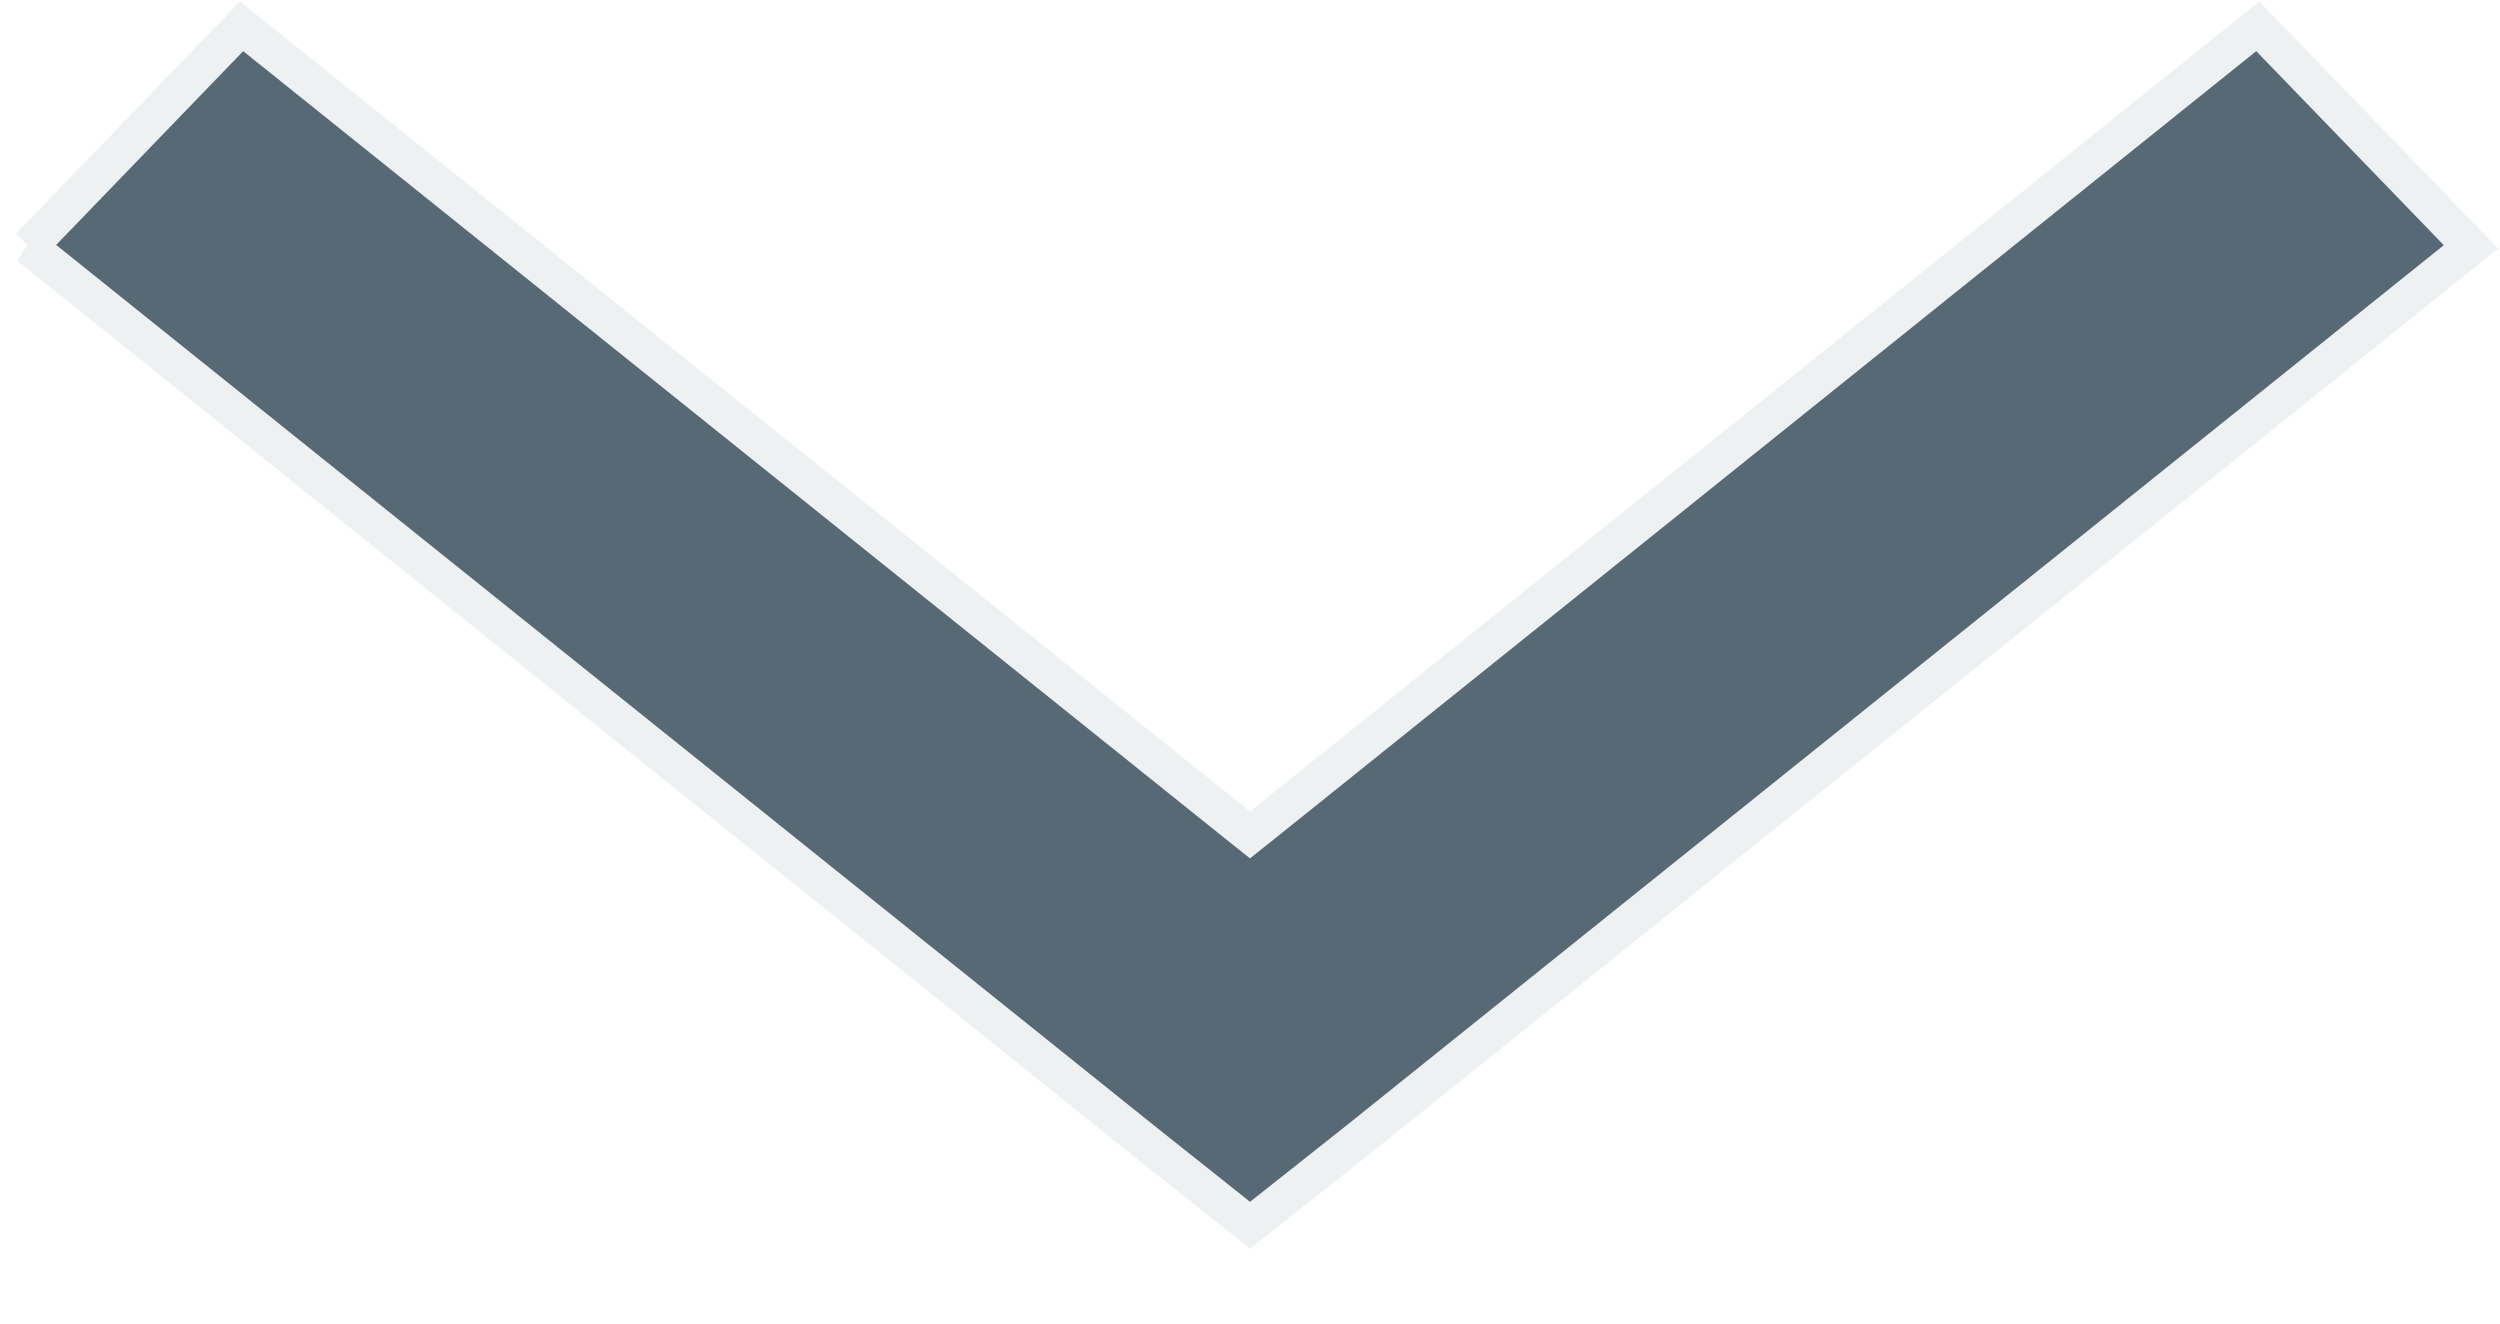
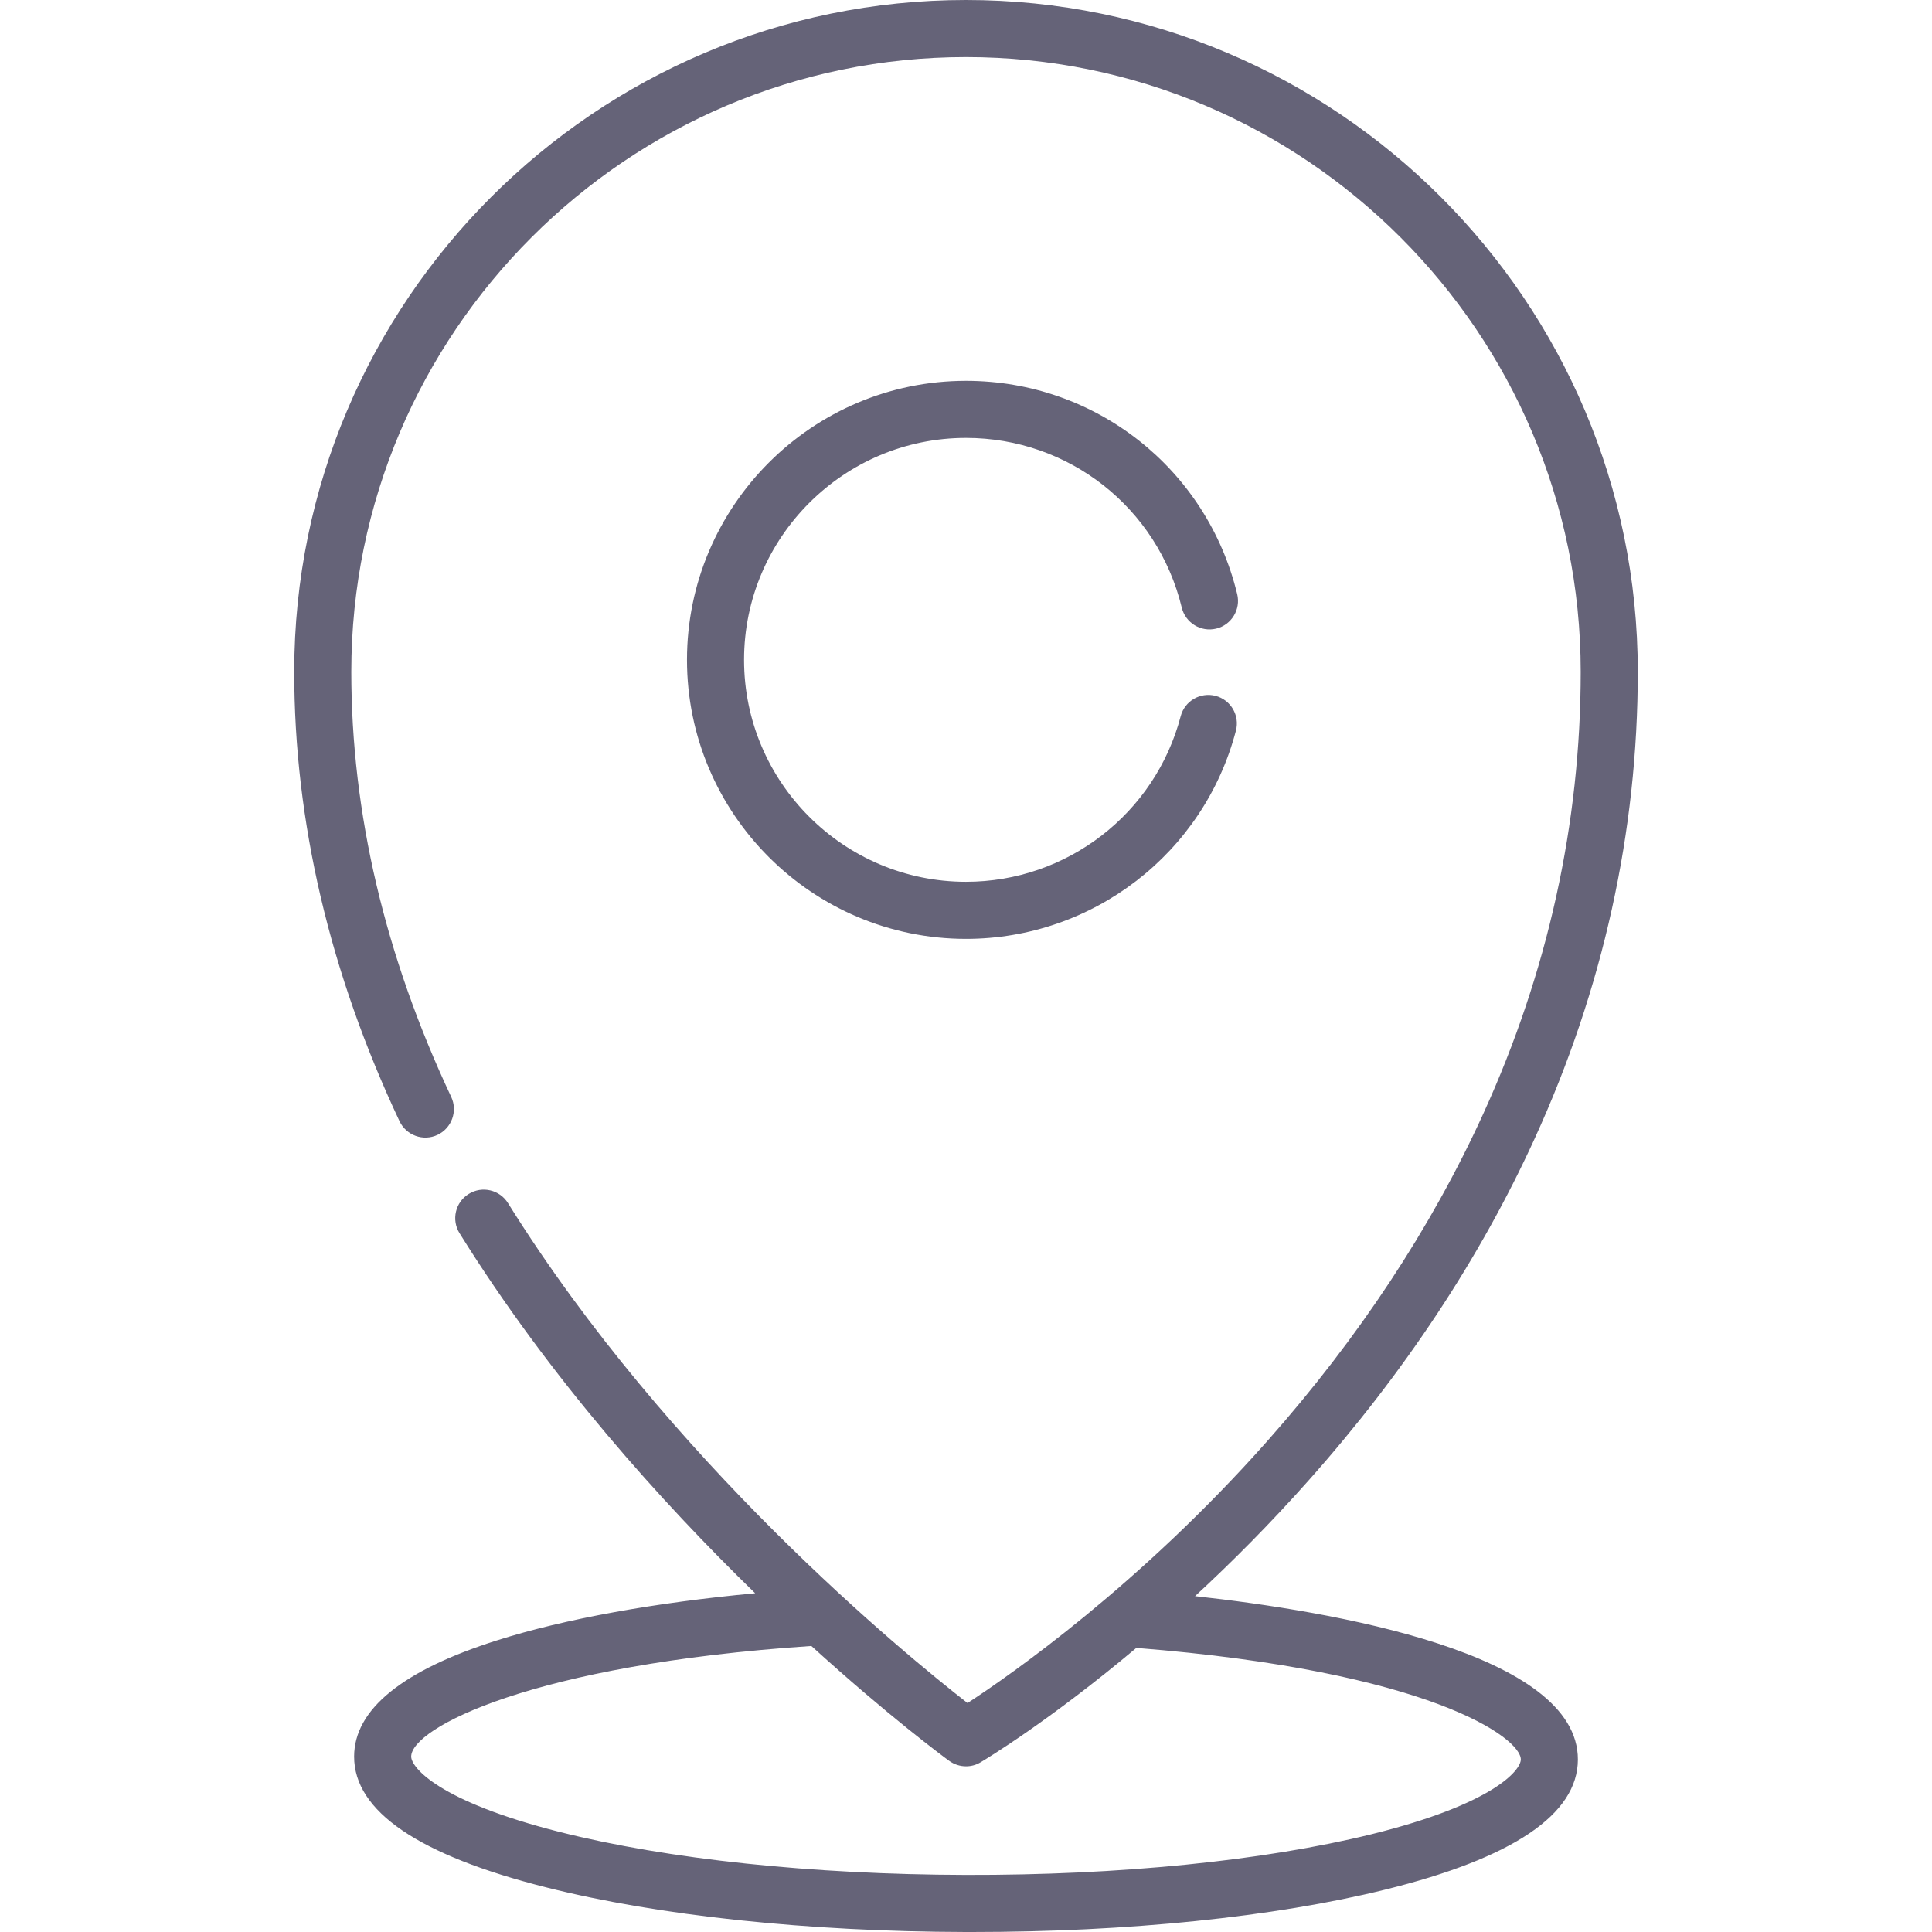
- <svg xmlns="http://www.w3.org/2000/svg" width="17" height="9" fill="none" viewBox="0 0 17 9">
-   <path fill="#576975" stroke="#EEF1F2" stroke-width=".25" d="M.197 1.677L1.643.179l6.774 5.432.083.066.083-.066 6.77-5.432 1.45 1.5L9.235 7.75h0l-.735.582-.734-.584h0L.195 1.676z" />
+ <svg xmlns="http://www.w3.org/2000/svg" width="24" height="24" viewBox="0 0 24 24" fill="none">
+   <path fill-rule="evenodd" clip-rule="evenodd" d="M16.26 18.386C15.778 18.929 15.298 19.41 14.845 19.828C16.552 20.015 19.605 20.534 19.601 21.859C19.599 22.539 18.794 23.082 17.206 23.474C15.828 23.814 14.008 24 12.074 24L11.994 24C10.031 23.995 8.181 23.798 6.786 23.446C5.2 23.047 4.397 22.499 4.399 21.819C4.401 21.235 4.999 20.749 6.178 20.376C7.014 20.111 8.132 19.908 9.381 19.792C8.217 18.66 6.832 17.124 5.709 15.32C5.605 15.154 5.656 14.935 5.822 14.832C5.988 14.728 6.207 14.779 6.31 14.945C8.309 18.153 11.248 20.556 12.019 21.156C12.569 20.797 14.167 19.68 15.745 17.899C16.878 16.62 17.779 15.254 18.425 13.837C19.229 12.074 19.636 10.226 19.636 8.345C19.636 4.134 16.211 0.709 12 0.709C7.79 0.709 4.364 4.134 4.364 8.345C4.364 10.099 4.782 11.876 5.605 13.626C5.688 13.803 5.612 14.014 5.435 14.098C5.258 14.181 5.047 14.105 4.963 13.928C4.095 12.083 3.655 10.204 3.655 8.345C3.655 3.743 7.399 0 12 0C16.602 0 20.345 3.743 20.345 8.345C20.345 10.333 19.914 12.284 19.064 14.144C18.387 15.627 17.444 17.054 16.26 18.386ZM11.996 23.291C13.905 23.296 15.694 23.116 17.036 22.786C18.558 22.41 18.892 21.988 18.892 21.857C18.893 21.587 17.76 20.76 14.116 20.471C13.032 21.382 12.234 21.861 12.181 21.892C12.125 21.926 12.063 21.942 12 21.942C11.927 21.942 11.853 21.919 11.791 21.874C11.726 21.827 11.035 21.316 10.079 20.447C6.612 20.678 5.109 21.466 5.108 21.821C5.108 21.952 5.44 22.376 6.959 22.759C8.3 23.097 10.089 23.286 11.996 23.291ZM14.68 7.547C14.38 6.307 13.278 5.44 12 5.44C10.48 5.44 9.243 6.677 9.243 8.197C9.243 9.717 10.48 10.954 12 10.954C13.254 10.954 14.35 10.108 14.667 8.897C14.717 8.708 14.91 8.595 15.1 8.644C15.289 8.694 15.403 8.887 15.353 9.077C14.955 10.599 13.576 11.663 12 11.663C10.089 11.663 8.534 10.108 8.534 8.197C8.534 6.286 10.089 4.731 12 4.731C13.607 4.731 14.992 5.821 15.369 7.381C15.415 7.571 15.298 7.763 15.108 7.809C14.917 7.855 14.726 7.737 14.68 7.547Z" fill="#3F3D56" fill-opacity="0.8" />
</svg>
